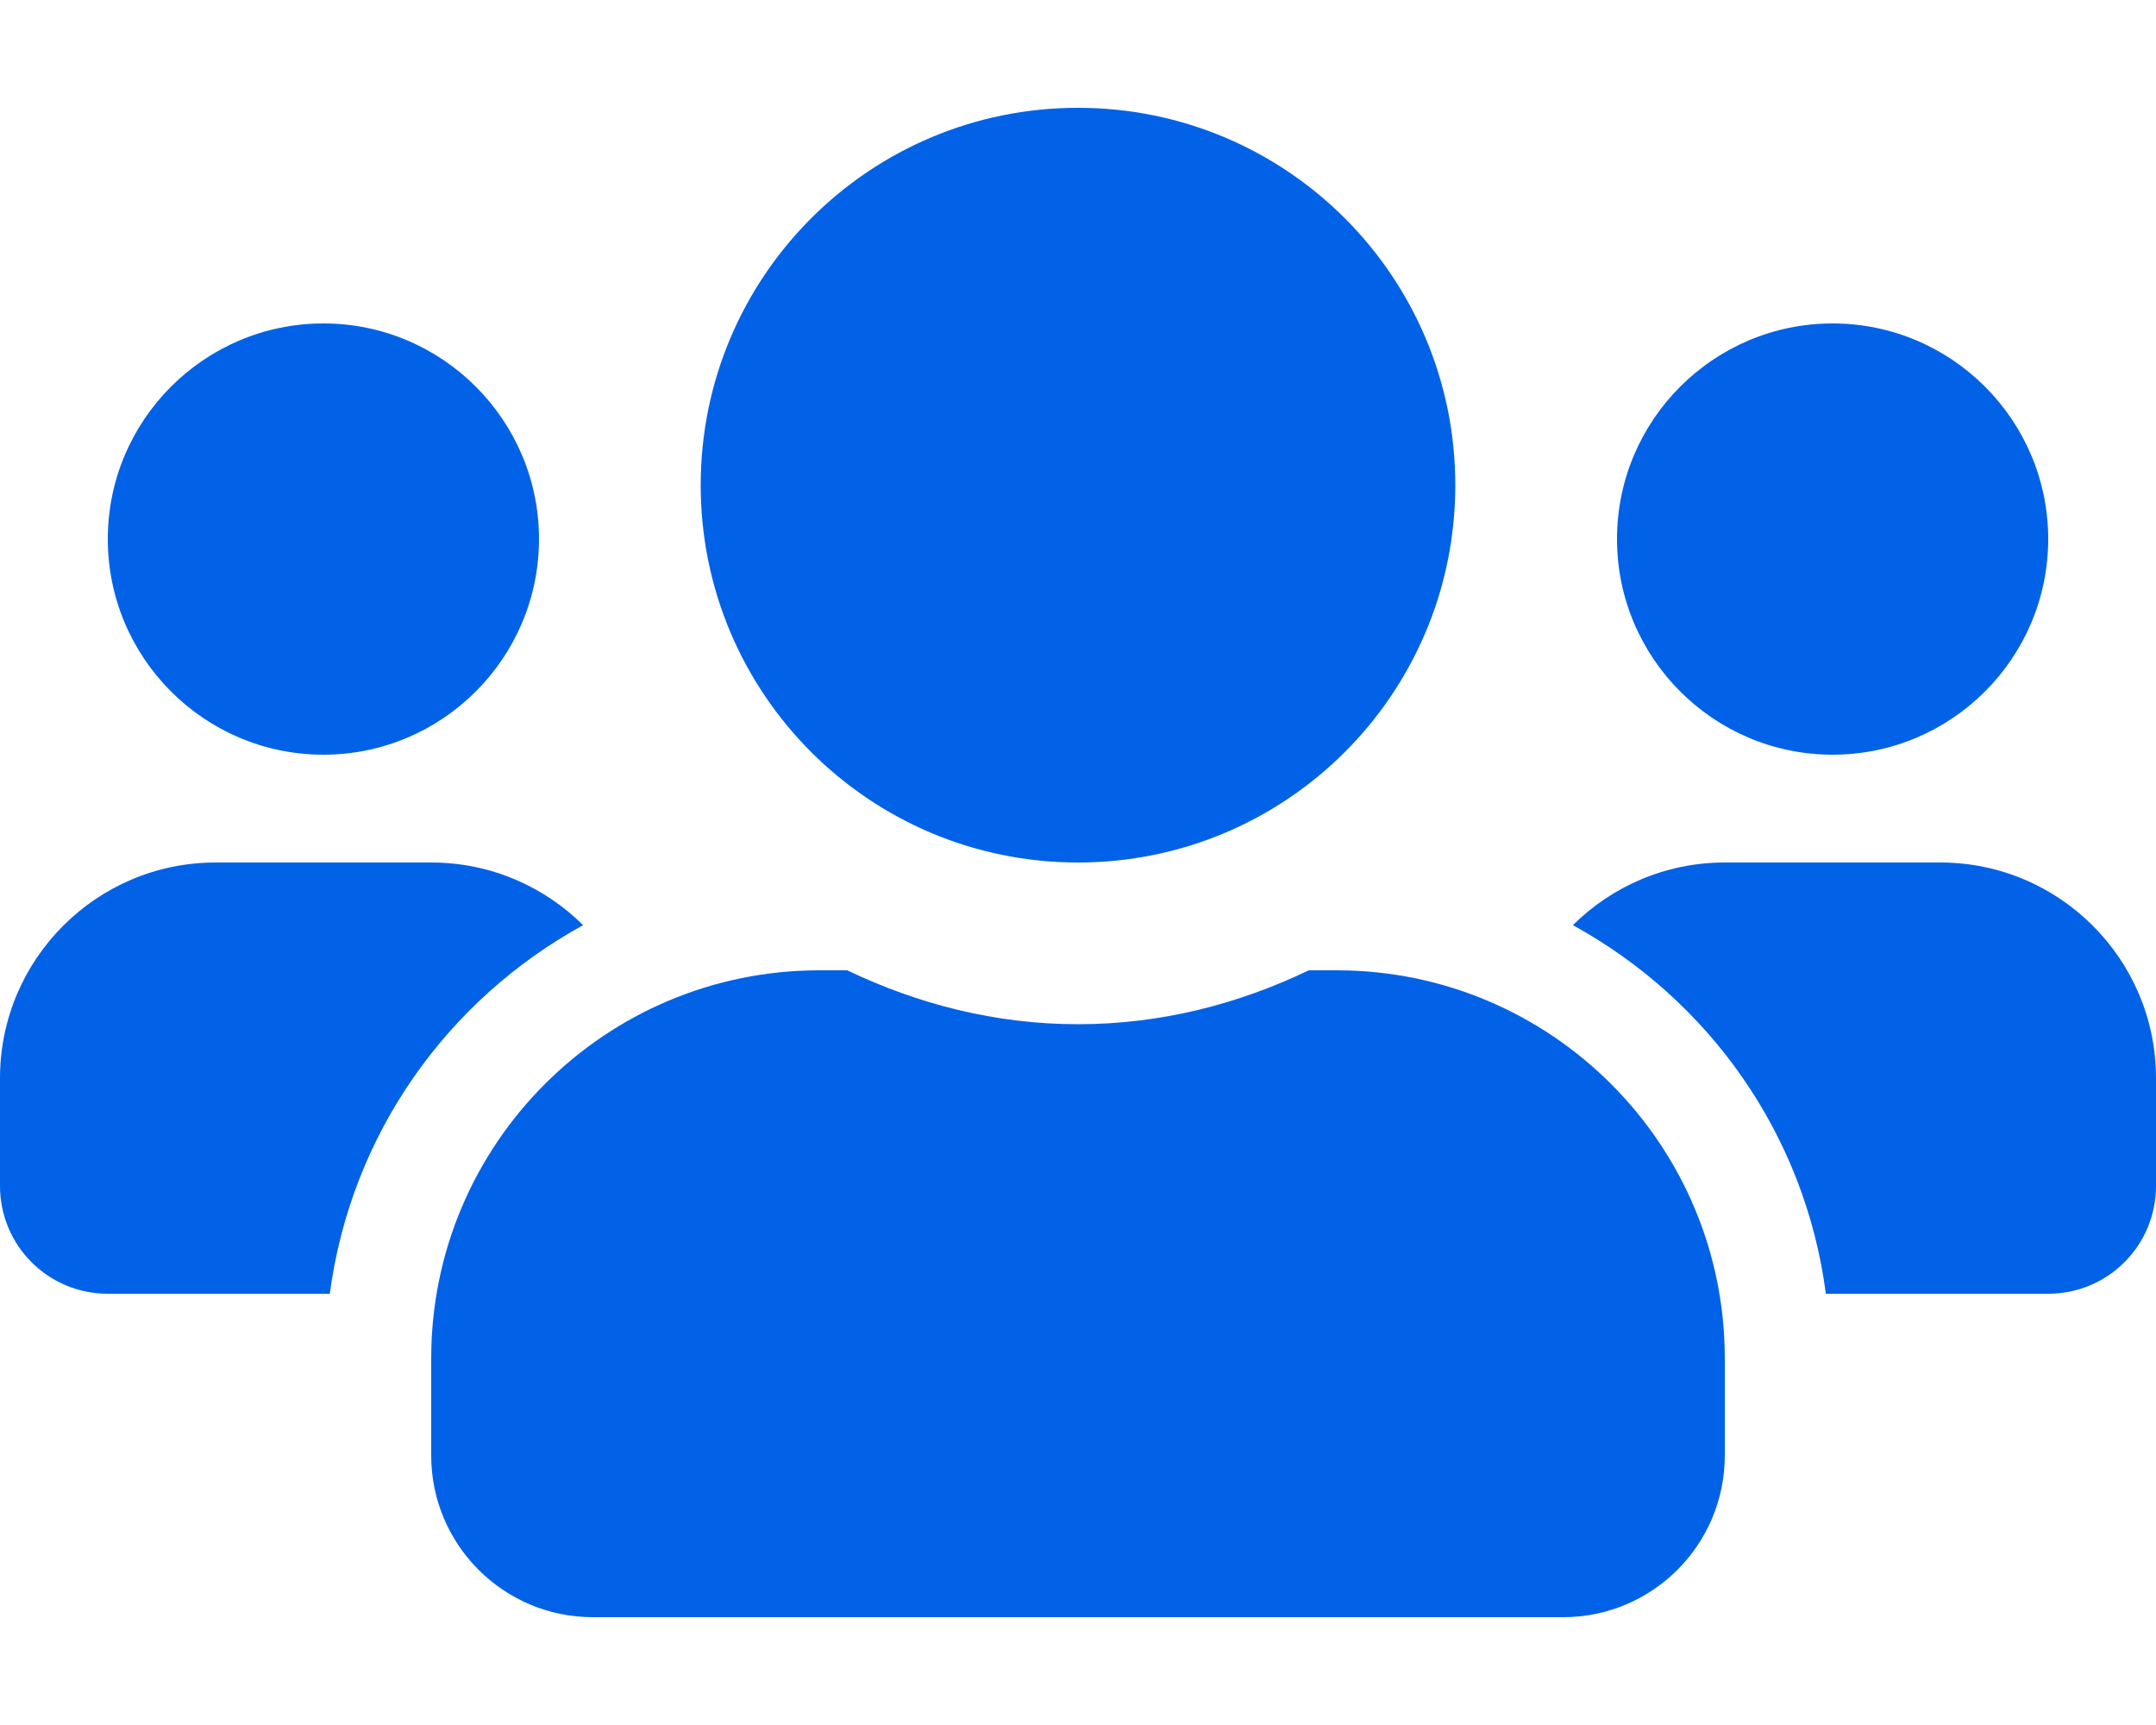
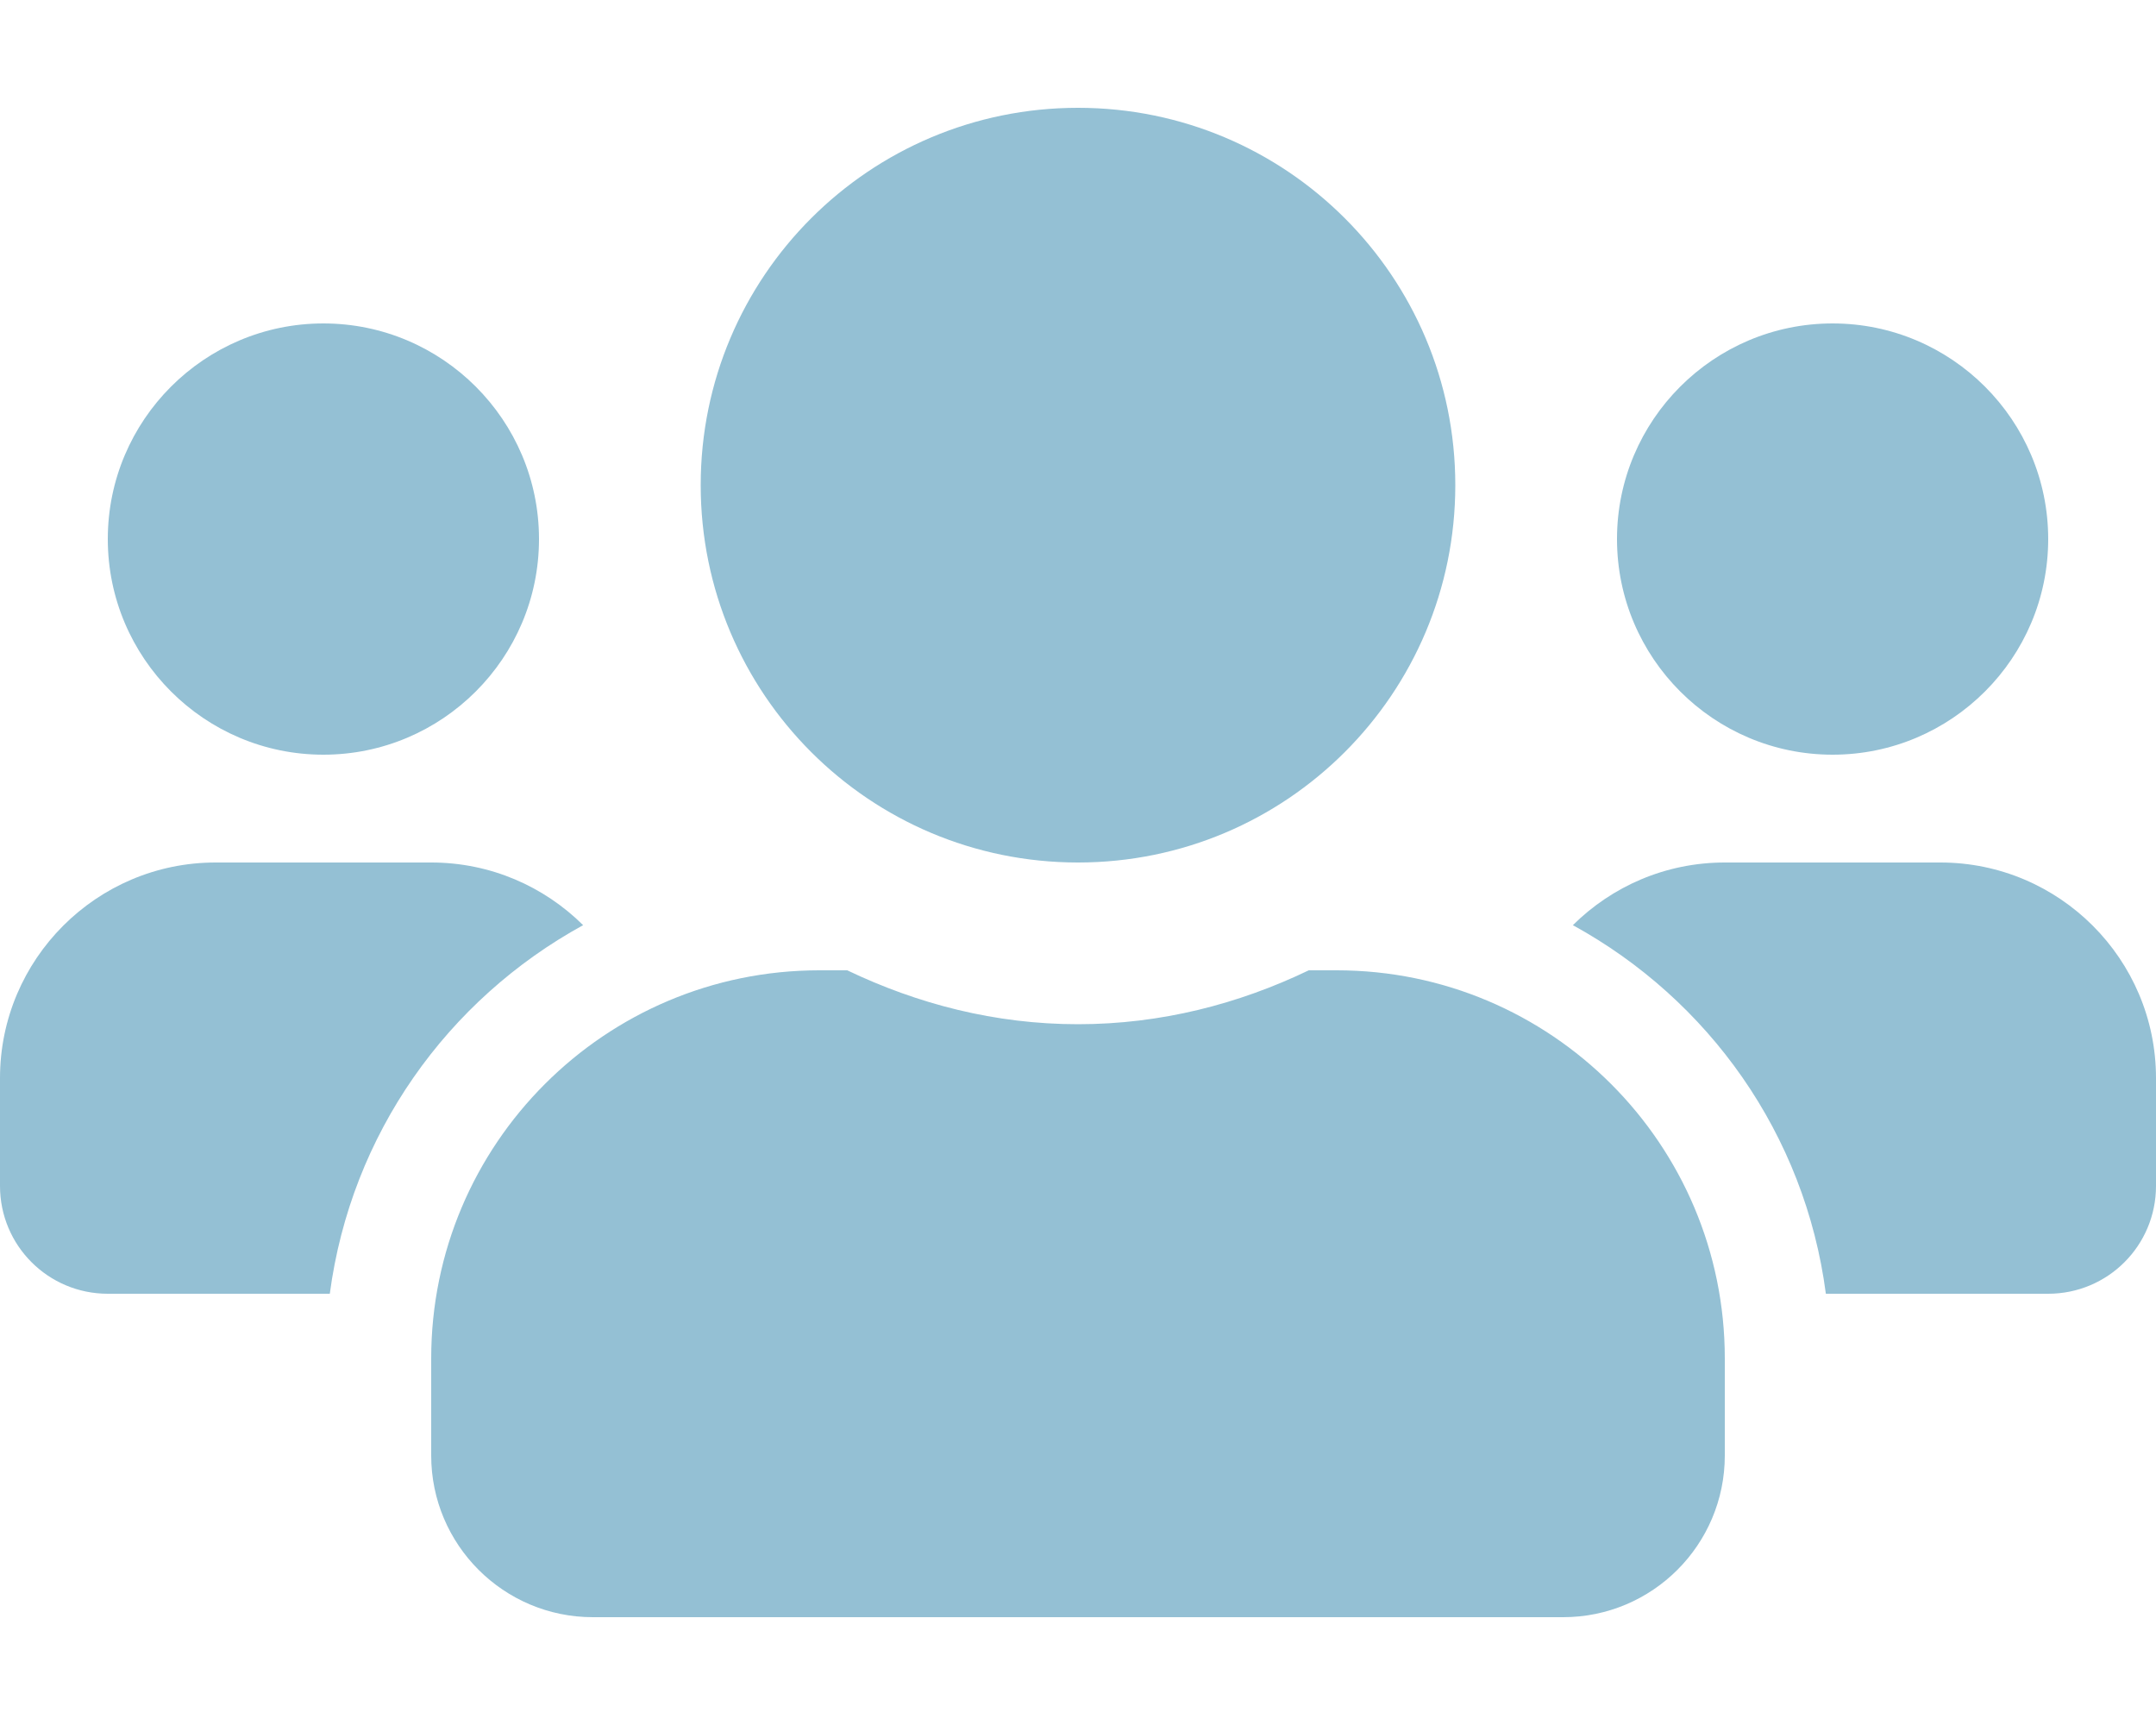
<svg xmlns="http://www.w3.org/2000/svg" aria-hidden="true" focusable="false" data-prefix="fas" data-icon="users" class="svg-inline--fa fa-users fa-w-20" role="img" viewBox="0 0 640 512">
-   <path fill="#0162e8" d="M96 224c35.3 0 64-28.7 64-64s-28.7-64-64-64-64 28.7-64 64 28.7 64 64 64zm448 0c35.3 0 64-28.7 64-64s-28.7-64-64-64-64 28.7-64 64 28.7 64 64 64zm32 32h-64c-17.6 0-33.5 7.1-45.1 18.6 40.3 22.1 68.9 62 75.1 109.4h66c17.7 0 32-14.3 32-32v-32c0-35.3-28.7-64-64-64zm-256 0c61.9 0 112-50.1 112-112S381.9 32 320 32 208 82.1 208 144s50.1 112 112 112zm76.8 32h-8.3c-20.8 10-43.9 16-68.5 16s-47.6-6-68.5-16h-8.3C179.6 288 128 339.6 128 403.2V432c0 26.5 21.5 48 48 48h288c26.5 0 48-21.5 48-48v-28.8c0-63.6-51.6-115.2-115.2-115.2zm-223.7-13.4C161.5 263.1 145.6 256 128 256H64c-35.3 0-64 28.7-64 64v32c0 17.7 14.3 32 32 32h65.9c6.3-47.4 34.9-87.3 75.2-109.4z" />
+   <path fill="#94c0d4" d="M96 224c35.3 0 64-28.7 64-64s-28.7-64-64-64-64 28.7-64 64 28.7 64 64 64zm448 0c35.3 0 64-28.7 64-64s-28.7-64-64-64-64 28.7-64 64 28.7 64 64 64zm32 32h-64c-17.6 0-33.5 7.1-45.1 18.6 40.3 22.1 68.9 62 75.1 109.4h66c17.7 0 32-14.3 32-32v-32c0-35.3-28.7-64-64-64zm-256 0c61.9 0 112-50.1 112-112S381.9 32 320 32 208 82.1 208 144s50.1 112 112 112zm76.8 32h-8.3c-20.8 10-43.9 16-68.5 16s-47.6-6-68.5-16h-8.3C179.6 288 128 339.6 128 403.2V432c0 26.5 21.5 48 48 48h288c26.5 0 48-21.5 48-48v-28.8c0-63.6-51.6-115.2-115.2-115.2zm-223.7-13.4C161.5 263.1 145.6 256 128 256H64c-35.3 0-64 28.7-64 64v32c0 17.7 14.3 32 32 32h65.9c6.3-47.4 34.9-87.3 75.2-109.4z" />
</svg>
